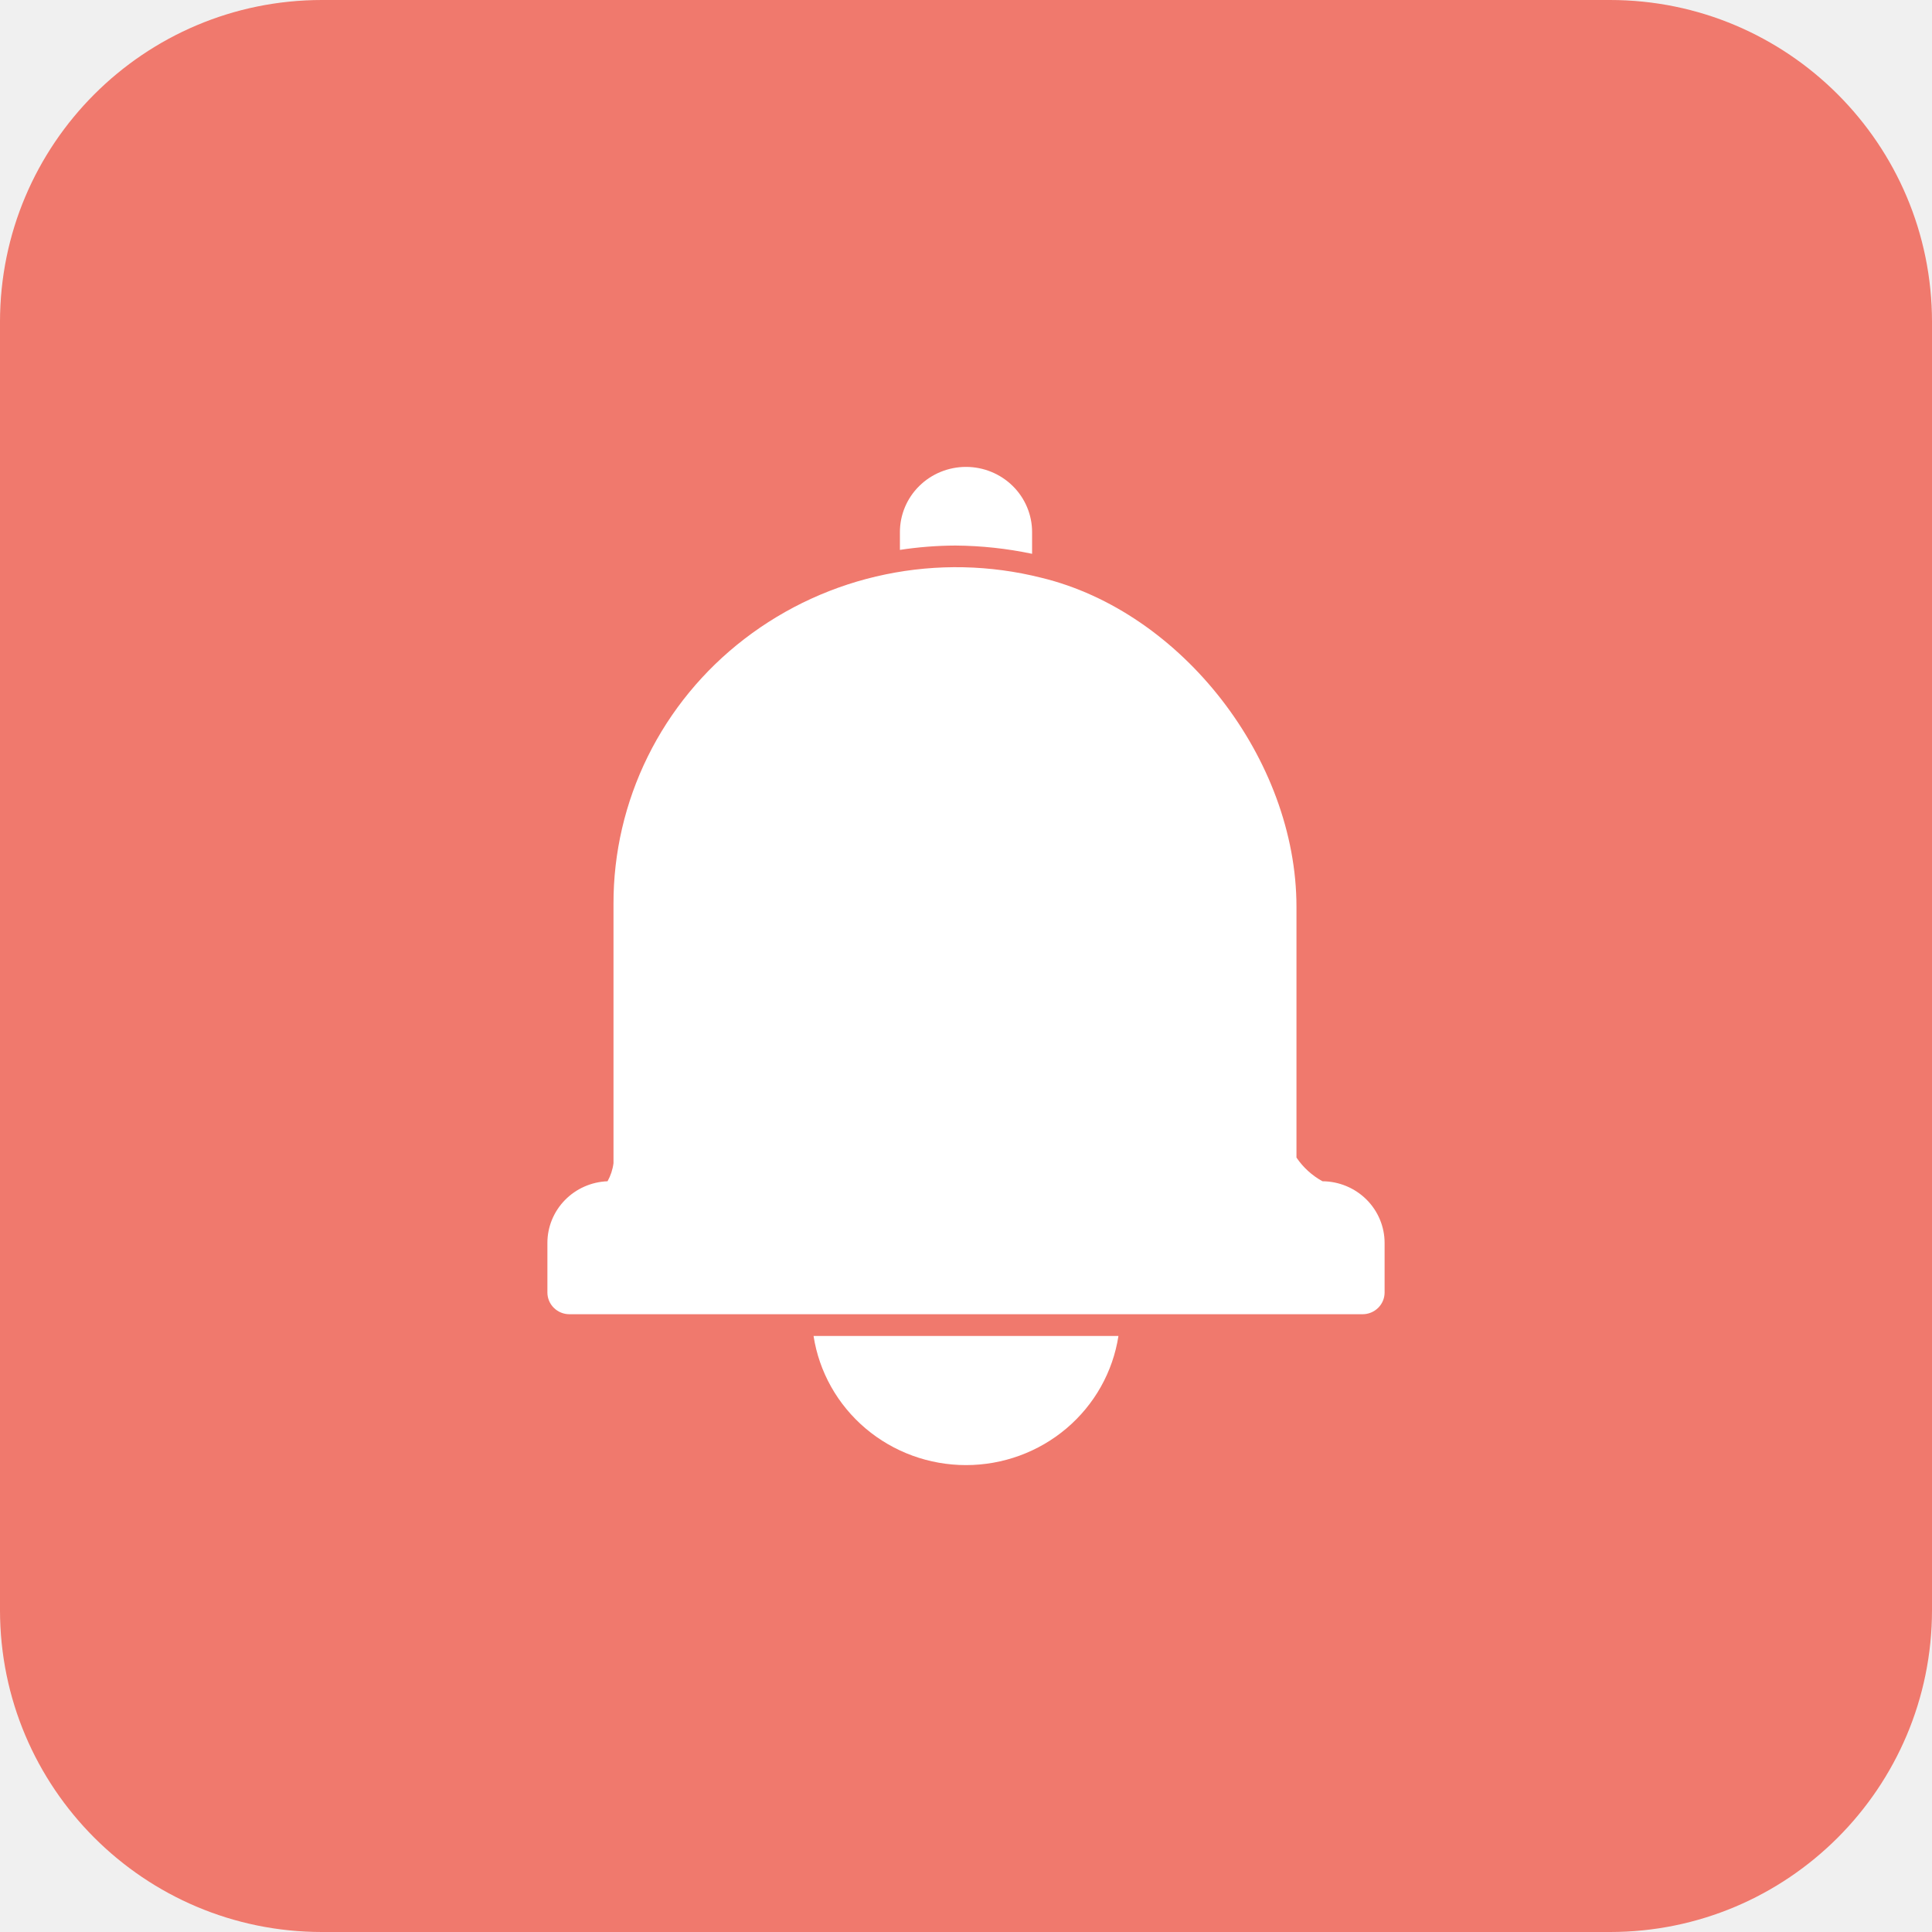
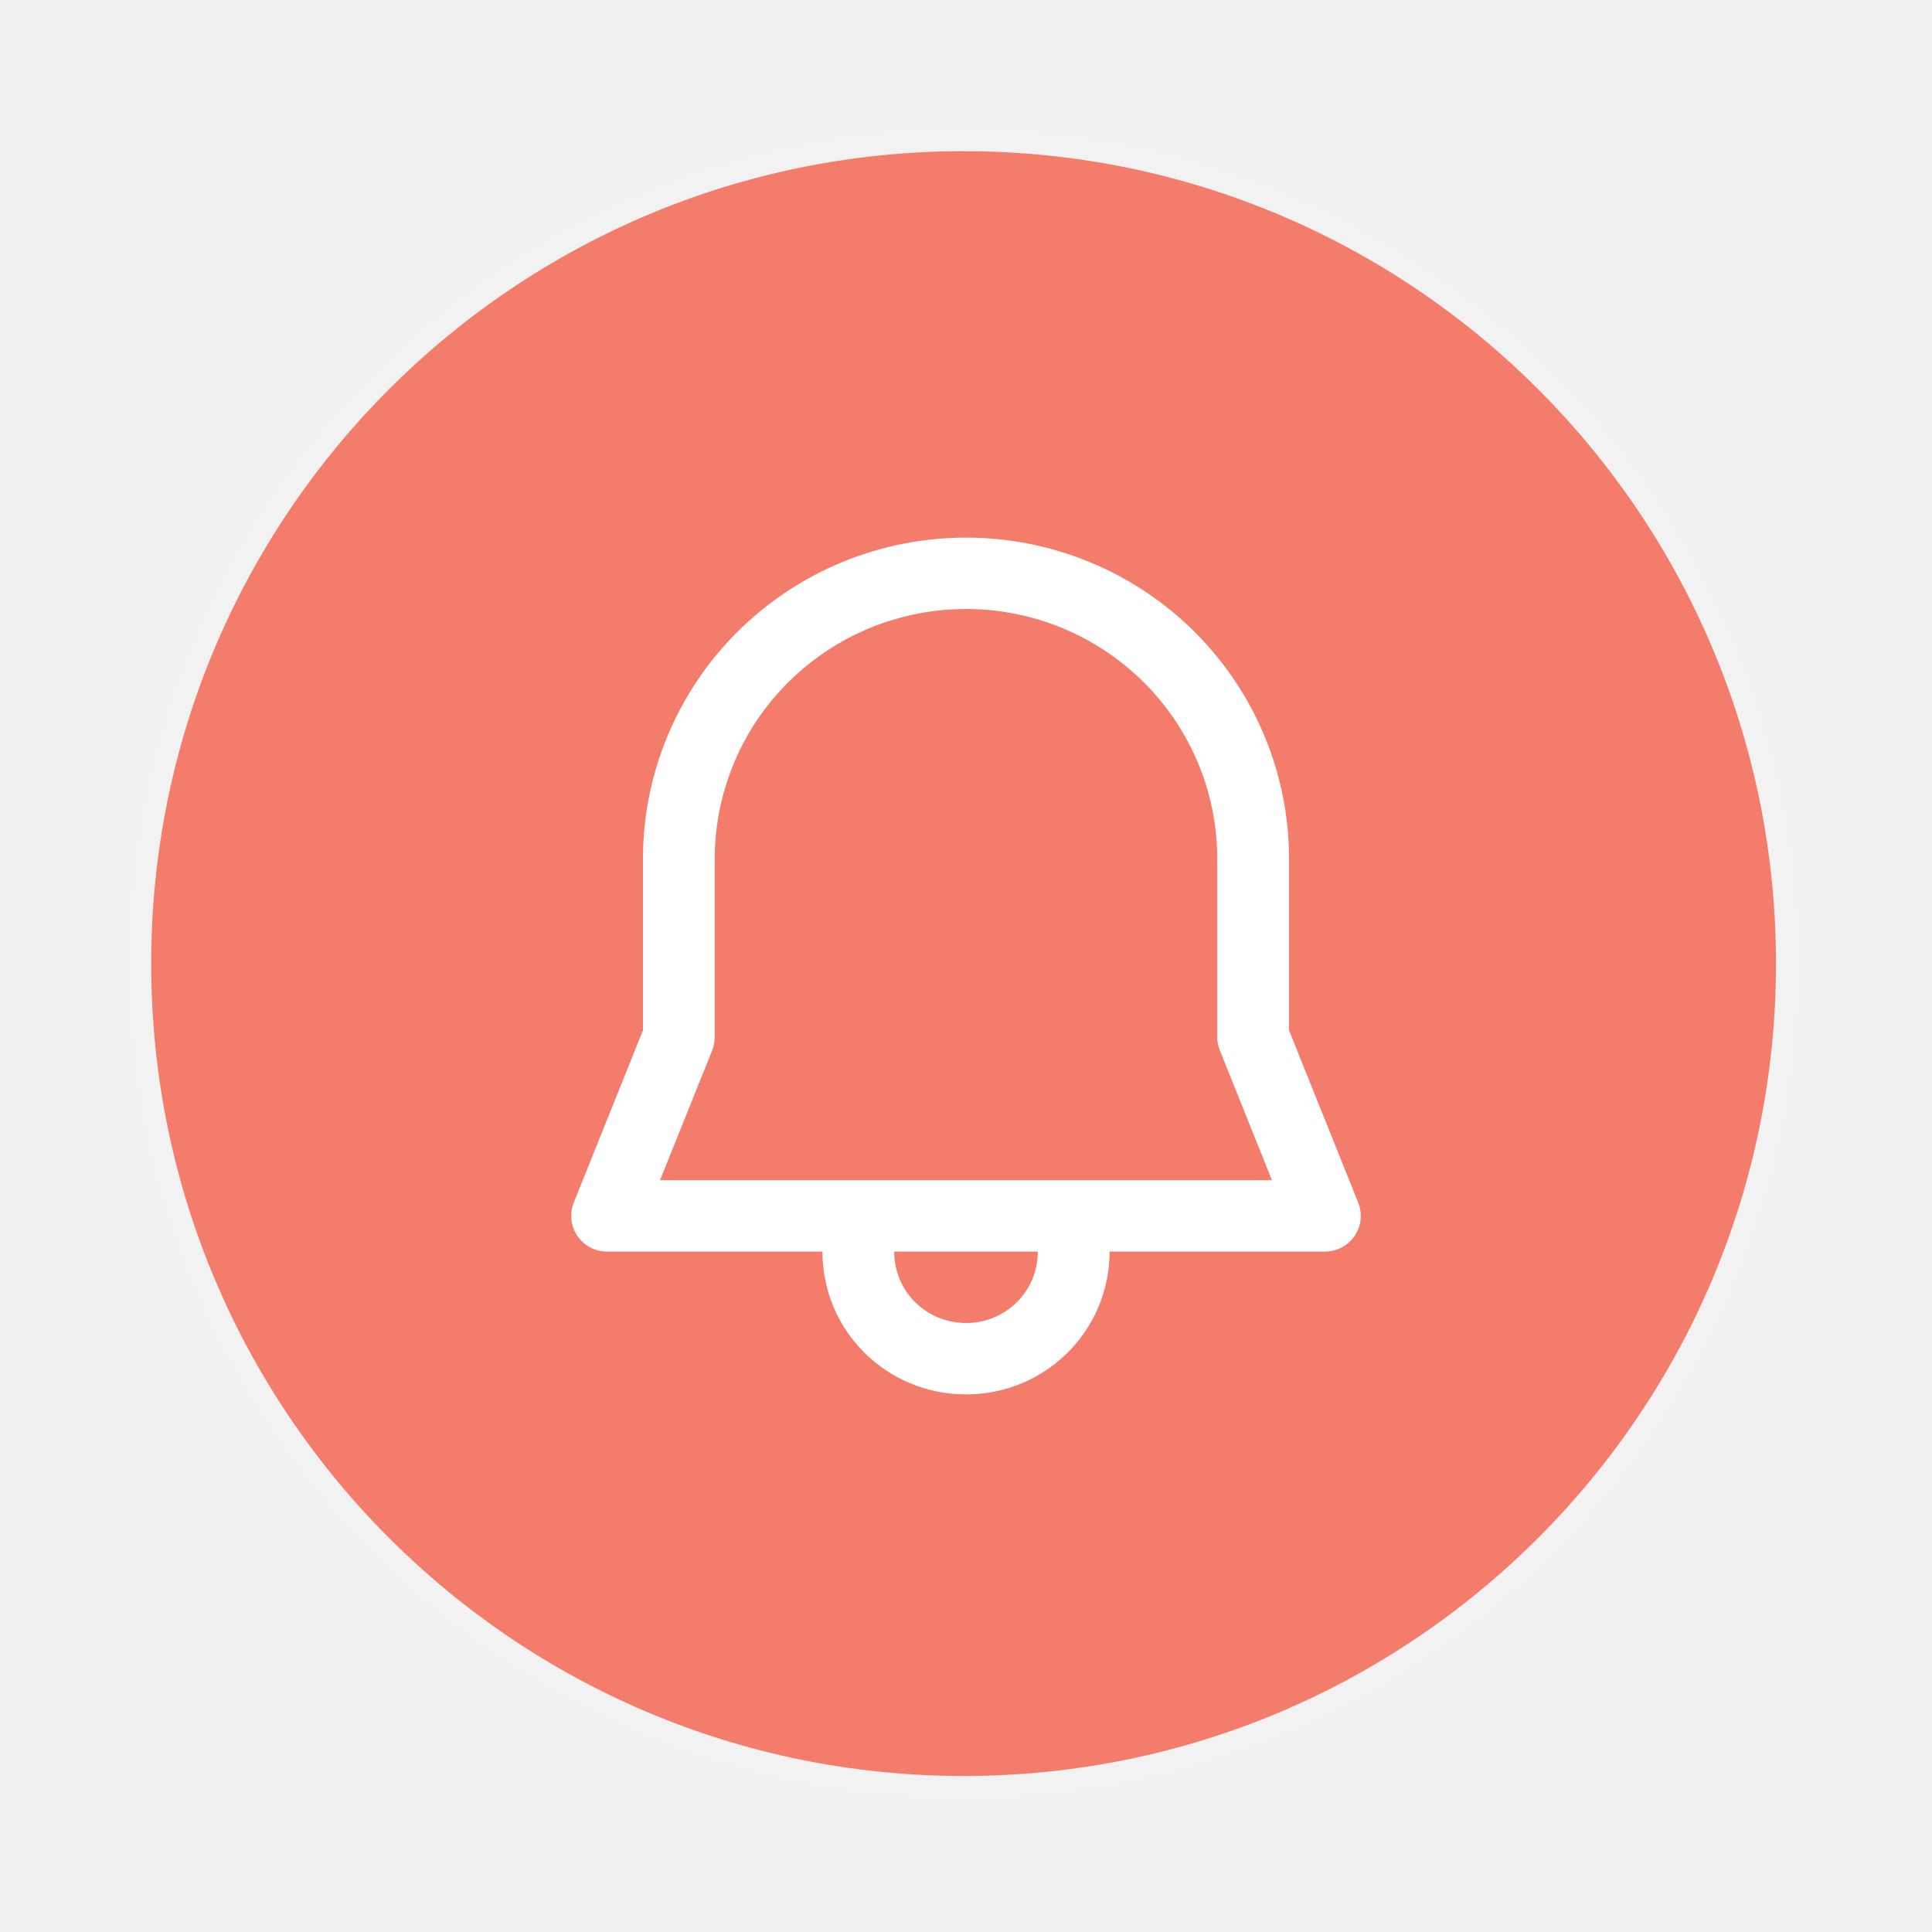
- <svg xmlns="http://www.w3.org/2000/svg" width="120" height="120" viewBox="0 0 120 120" fill="none">
-   <g opacity="0.7" filter="url(#filter0_b_1848_13690)">
-     <rect width="120" height="120" rx="20" fill="#F04634" />
+ <svg xmlns="http://www.w3.org/2000/svg" width="115" height="115" viewBox="0 0 115 115" fill="none">
+   <g filter="url(#filter0_d_1042_292)">
+     <rect x="9" y="9" width="96.713" height="96.713" rx="48.356" fill="#F47C6B" />
  </g>
-   <path d="M86 77.202V80.279C86 80.637 85.856 80.98 85.599 81.233C85.343 81.486 84.995 81.629 84.632 81.629H35.368C35.005 81.629 34.657 81.486 34.401 81.233C34.144 80.98 34 80.637 34 80.279V77.202C33.999 76.211 34.388 75.258 35.085 74.543C35.781 73.829 36.731 73.408 37.736 73.37C37.93 73.023 38.055 72.643 38.105 72.25V56.151C38.097 52.977 38.826 49.844 40.234 46.99C41.643 44.137 43.695 41.639 46.234 39.688C48.808 37.708 51.807 36.336 55.002 35.677C58.197 35.017 61.503 35.087 64.666 35.882C73.41 37.987 80.526 47.164 80.526 56.326V71.899C80.938 72.509 81.492 73.013 82.141 73.37C83.167 73.377 84.148 73.784 84.871 74.502C85.594 75.22 86 76.191 86 77.202ZM59.343 33.885C60.944 33.897 62.54 34.068 64.105 34.398V33.048C64.105 31.975 63.673 30.945 62.903 30.186C62.133 29.427 61.089 29 60 29C58.911 29 57.867 29.427 57.097 30.186C56.327 30.945 55.895 31.975 55.895 33.048V34.155C57.036 33.98 58.188 33.89 59.343 33.885ZM50.531 82.978C50.876 85.211 52.021 87.247 53.758 88.719C55.495 90.191 57.71 91 60 91C62.29 91 64.505 90.191 66.242 88.719C67.979 87.247 69.124 85.211 69.469 82.978H50.531Z" fill="white" />
+   <path d="M57.5 32C52.4 32 47.509 34.015 43.903 37.602C40.297 41.188 38.271 46.053 38.271 51.125V61.329L34.152 71.589C34.023 71.911 33.975 72.26 34.013 72.604C34.05 72.949 34.172 73.28 34.368 73.567C34.563 73.854 34.826 74.089 35.134 74.252C35.442 74.414 35.786 74.5 36.134 74.5H48.954C48.954 79.209 52.765 83 57.5 83C62.235 83 66.046 79.209 66.046 74.5H78.866C79.214 74.5 79.558 74.414 79.866 74.252C80.174 74.089 80.437 73.854 80.632 73.567C80.828 73.28 80.95 72.949 80.987 72.604C81.025 72.26 80.977 71.911 80.848 71.589L76.729 61.325V51.125C76.729 46.053 74.703 41.188 71.097 37.602C67.491 34.015 62.6 32 57.5 32ZM61.773 74.5C61.773 76.863 59.876 78.75 57.5 78.75C55.124 78.75 53.227 76.863 53.227 74.5H61.773ZM42.544 51.125C42.544 47.18 44.12 43.396 46.925 40.607C49.729 37.817 53.533 36.25 57.5 36.25C61.467 36.25 65.271 37.817 68.076 40.607C70.88 43.396 72.456 47.18 72.456 51.125V61.742C72.457 62.011 72.509 62.278 72.61 62.528L75.712 70.25H39.288L42.39 62.528C42.491 62.278 42.543 62.011 42.544 61.742V51.125Z" fill="white" />
  <defs>
-     <filter id="filter0_b_1848_13690" x="-4" y="-4" width="128" height="128" filterUnits="userSpaceOnUse" color-interpolation-filters="sRGB">
+     <filter id="filter0_d_1042_292" x="0" y="0" width="114.713" height="114.713" filterUnits="userSpaceOnUse" color-interpolation-filters="sRGB">
      <feFlood flood-opacity="0" result="BackgroundImageFix" />
-       <feGaussianBlur in="BackgroundImageFix" stdDeviation="2" />
-       <feComposite in2="SourceAlpha" operator="in" result="effect1_backgroundBlur_1848_13690" />
-       <feBlend mode="normal" in="SourceGraphic" in2="effect1_backgroundBlur_1848_13690" result="shape" />
+       <feColorMatrix in="SourceAlpha" type="matrix" values="0 0 0 0 0 0 0 0 0 0 0 0 0 0 0 0 0 0 127 0" result="hardAlpha" />
+       <feOffset />
+       <feGaussianBlur stdDeviation="4.5" />
+       <feComposite in2="hardAlpha" operator="out" />
+       <feColorMatrix type="matrix" values="0 0 0 0 1 0 0 0 0 1 0 0 0 0 1 0 0 0 0.27 0" />
+       <feBlend mode="normal" in2="BackgroundImageFix" result="effect1_dropShadow_1042_292" />
+       <feBlend mode="normal" in="SourceGraphic" in2="effect1_dropShadow_1042_292" result="shape" />
    </filter>
  </defs>
</svg>
